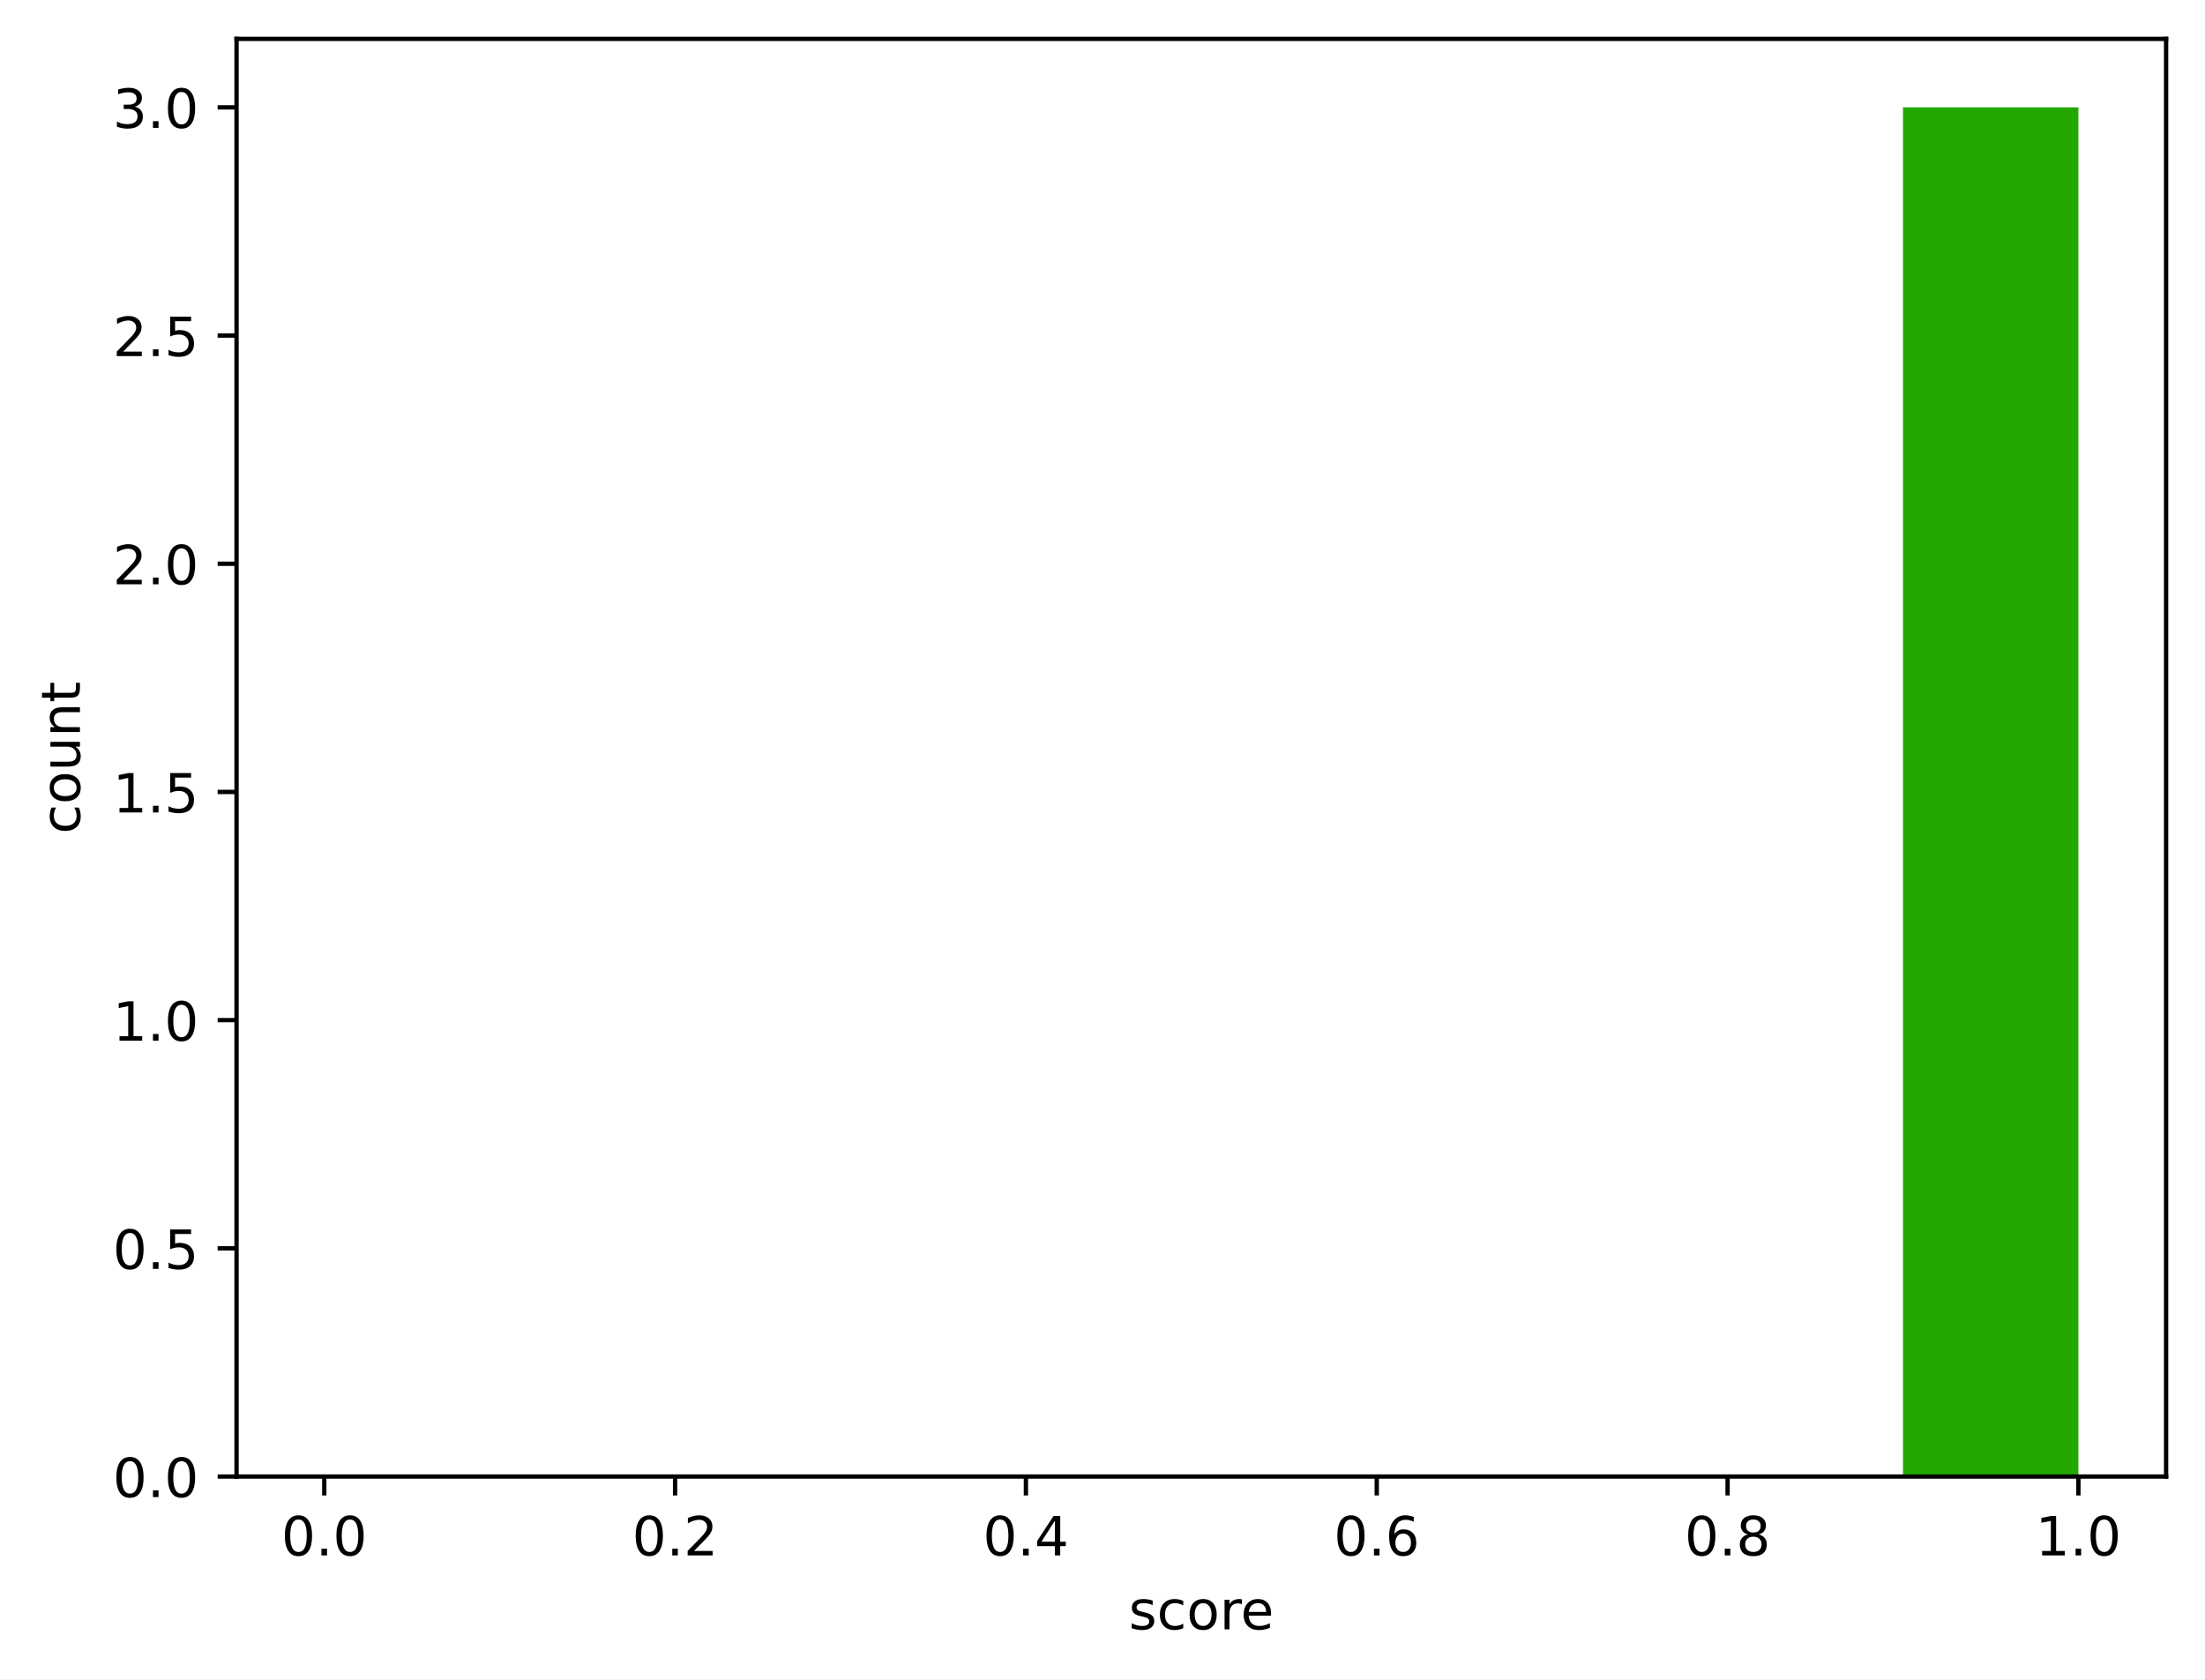
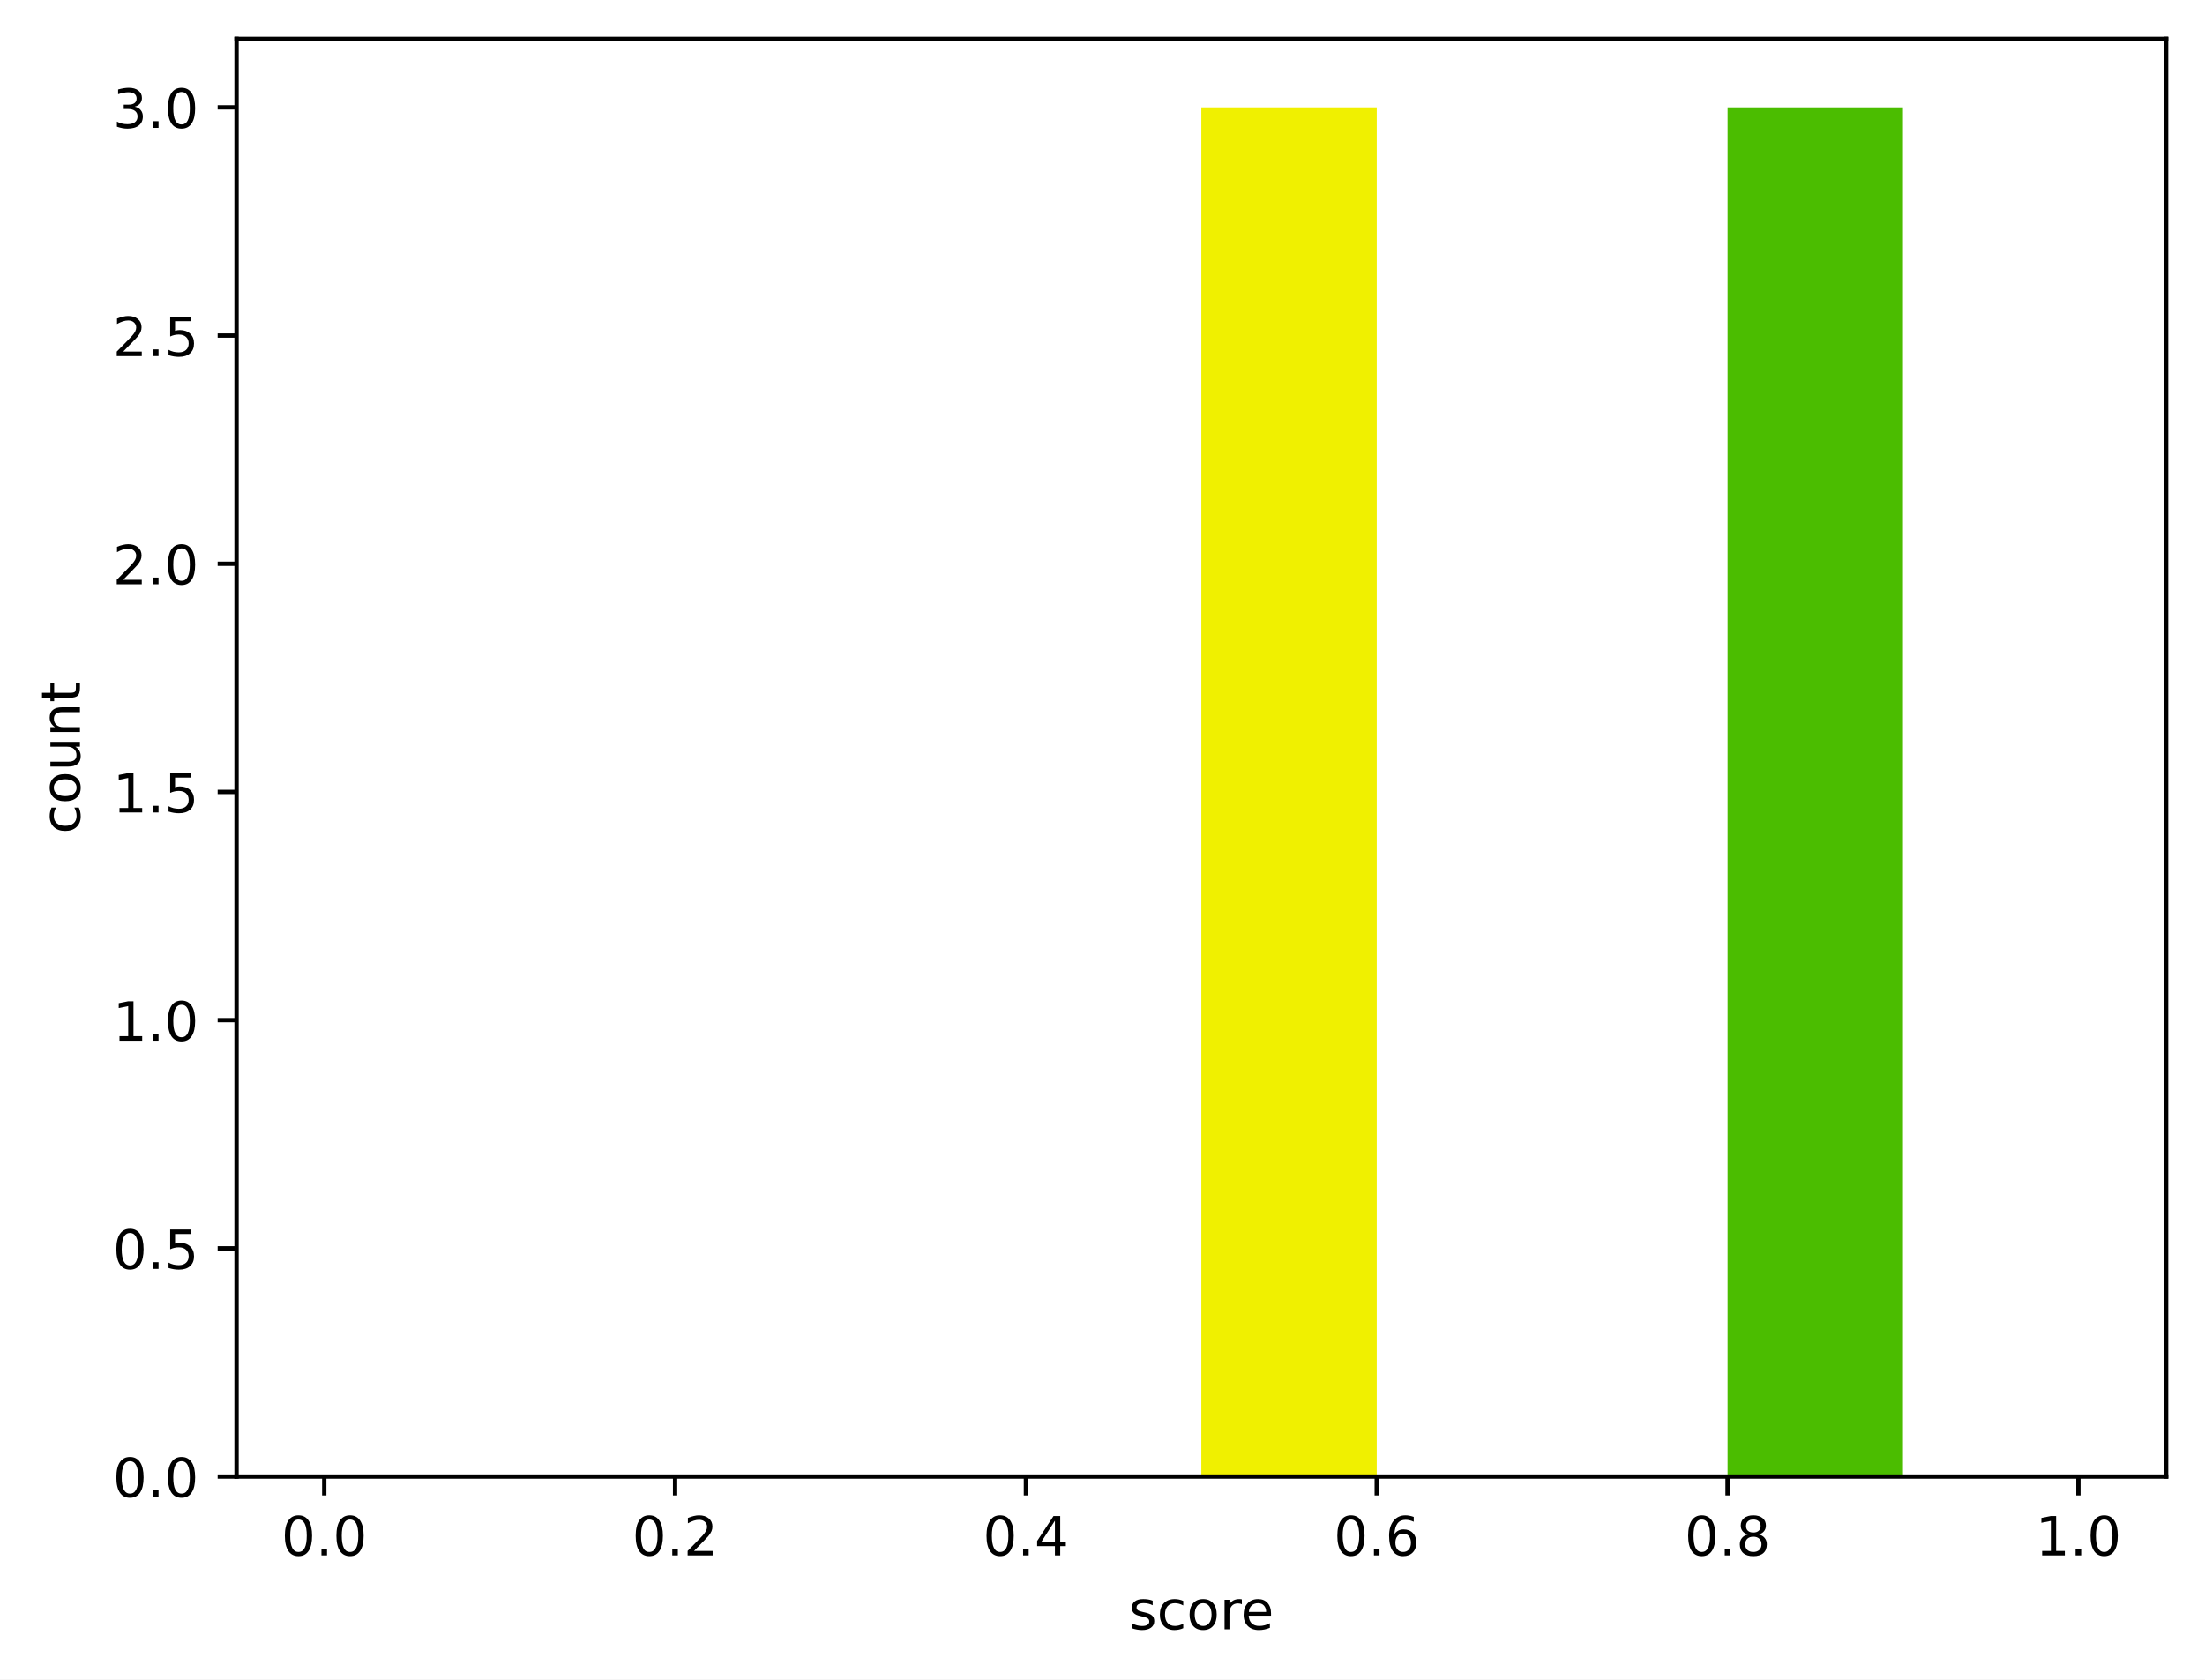
<svg xmlns="http://www.w3.org/2000/svg" xmlns:xlink="http://www.w3.org/1999/xlink" width="408.101pt" height="310.868pt" viewBox="0 0 408.101 310.868" version="1.1">
  <defs>
    <style type="text/css">*{stroke-linejoin: round; stroke-linecap: butt}</style>
  </defs>
  <g id="figure_1">
    <g id="patch_1">
      <path d="M 0 310.868  L 408.101 310.868  L 408.101 0  L 0 0  z " style="fill: #ffffff" />
    </g>
    <g id="axes_1">
      <g id="patch_2">
        <path d="M 43.781 273.312  L 400.901 273.312  L 400.901 7.2  L 43.781 7.2  z " style="fill: #ffffff" />
      </g>
      <g id="patch_3">
-         <path d="M 60.014 273.312  L 92.479 273.312  L 92.479 273.312  L 60.014 273.312  z " clip-path="url(#p3442a77af8)" style="fill: #ff4d4d" />
+         <path d="M 60.014 273.312  L 92.479 273.312  L 92.479 273.312  L 60.014 273.312  z " clip-path="url(#p401bb9cc80)" style="fill: #ff4d4d" />
      </g>
      <g id="patch_4">
-         <path d="M 92.479 273.312  L 124.945 273.312  L 124.945 273.312  L 92.479 273.312  z " clip-path="url(#p3442a77af8)" style="fill: #ff6038" />
+         <path d="M 92.479 273.312  L 124.945 273.312  L 124.945 273.312  L 92.479 273.312  z " clip-path="url(#p401bb9cc80)" style="fill: #ff6038" />
      </g>
      <g id="patch_5">
-         <path d="M 124.945 273.312  L 157.41 273.312  L 157.41 273.312  L 124.945 273.312  z " clip-path="url(#p3442a77af8)" style="fill: #ff7e29" />
+         <path d="M 124.945 273.312  L 157.41 273.312  L 157.41 273.312  L 124.945 273.312  z " clip-path="url(#p401bb9cc80)" style="fill: #ff7e29" />
      </g>
      <g id="patch_6">
-         <path d="M 157.41 273.312  L 189.876 273.312  L 189.876 273.312  L 157.41 273.312  z " clip-path="url(#p3442a77af8)" style="fill: #ffa114" />
+         <path d="M 157.41 273.312  L 189.876 273.312  L 189.876 273.312  L 157.41 273.312  z " clip-path="url(#p401bb9cc80)" style="fill: #ffa114" />
      </g>
      <g id="patch_7">
-         <path d="M 189.876 273.312  L 222.341 273.312  L 222.341 273.312  L 189.876 273.312  z " clip-path="url(#p3442a77af8)" style="fill: #ffcd05" />
+         <path d="M 189.876 273.312  L 222.341 273.312  L 222.341 273.312  L 189.876 273.312  z " clip-path="url(#p401bb9cc80)" style="fill: #ffcd05" />
      </g>
      <g id="patch_8">
-         <path d="M 222.341 273.312  L 254.807 273.312  L 254.807 273.312  L 222.341 273.312  z " clip-path="url(#p3442a77af8)" style="fill: #f0f000" />
+         <path d="M 222.341 273.312  L 254.807 273.312  L 254.807 19.872  L 222.341 19.872  z " clip-path="url(#p401bb9cc80)" style="fill: #f0f000" />
      </g>
      <g id="patch_9">
-         <path d="M 254.807 273.312  L 287.272 273.312  L 287.272 273.312  L 254.807 273.312  z " clip-path="url(#p3442a77af8)" style="fill: #b4e000" />
+         <path d="M 254.807 273.312  L 287.272 273.312  L 287.272 273.312  L 254.807 273.312  z " clip-path="url(#p401bb9cc80)" style="fill: #b4e000" />
      </g>
      <g id="patch_10">
-         <path d="M 287.272 273.312  L 319.738 273.312  L 319.738 273.312  L 287.272 273.312  z " clip-path="url(#p3442a77af8)" style="fill: #7acc00" />
+         <path d="M 287.272 273.312  L 319.738 273.312  L 319.738 273.312  L 287.272 273.312  z " clip-path="url(#p401bb9cc80)" style="fill: #7acc00" />
      </g>
      <g id="patch_11">
-         <path d="M 319.738 273.312  L 352.203 273.312  L 352.203 273.312  L 319.738 273.312  z " clip-path="url(#p3442a77af8)" style="fill: #4bbd00" />
+         <path d="M 319.738 273.312  L 352.203 273.312  L 352.203 19.872  L 319.738 19.872  z " clip-path="url(#p401bb9cc80)" style="fill: #4bbd00" />
      </g>
      <g id="patch_12">
-         <path d="M 352.203 273.312  L 384.669 273.312  L 384.669 19.872  L 352.203 19.872  z " clip-path="url(#p3442a77af8)" style="fill: #22a800" />
+         <path d="M 352.203 273.312  L 384.669 273.312  L 384.669 273.312  L 352.203 273.312  z " clip-path="url(#p401bb9cc80)" style="fill: #22a800" />
      </g>
      <g id="matplotlib.axis_1">
        <g id="xtick_1">
          <g id="line2d_1">
            <defs>
-               <path id="m121c79c9f2" d="M 0 0  L 0 3.5  " style="stroke: #000000; stroke-width: 0.8" />
+               <path id="m302904840e" d="M 0 0  L 0 3.5  " style="stroke: #000000; stroke-width: 0.8" />
            </defs>
            <g>
-               <use xlink:href="#m121c79c9f2" x="60.014" y="273.312" style="stroke: #000000; stroke-width: 0.8" />
+               <use xlink:href="#m302904840e" x="60.014" y="273.312" style="stroke: #000000; stroke-width: 0.8" />
            </g>
          </g>
          <g id="text_1">
            <g transform="translate(52.06242 287.9104) scale(0.1 -0.1)">
              <defs>
                <path id="DejaVuSans-30" d="M 2034 4250  Q 1547 4250 1301 3770  Q 1056 3291 1056 2328  Q 1056 1369 1301 889  Q 1547 409 2034 409  Q 2525 409 2770 889  Q 3016 1369 3016 2328  Q 3016 3291 2770 3770  Q 2525 4250 2034 4250  z M 2034 4750  Q 2819 4750 3233 4129  Q 3647 3509 3647 2328  Q 3647 1150 3233 529  Q 2819 -91 2034 -91  Q 1250 -91 836 529  Q 422 1150 422 2328  Q 422 3509 836 4129  Q 1250 4750 2034 4750  z " transform="scale(0.015625)" />
                <path id="DejaVuSans-2e" d="M 684 794  L 1344 794  L 1344 0  L 684 0  L 684 794  z " transform="scale(0.015625)" />
              </defs>
              <use xlink:href="#DejaVuSans-30" />
              <use xlink:href="#DejaVuSans-2e" transform="translate(63.62305 0)" />
              <use xlink:href="#DejaVuSans-30" transform="translate(95.41016 0)" />
            </g>
          </g>
        </g>
        <g id="xtick_2">
          <g id="line2d_2">
            <g>
-               <use xlink:href="#m121c79c9f2" x="124.945" y="273.312" style="stroke: #000000; stroke-width: 0.8" />
+               <use xlink:href="#m302904840e" x="124.945" y="273.312" style="stroke: #000000; stroke-width: 0.8" />
            </g>
          </g>
          <g id="text_2">
            <g transform="translate(116.9933 287.9104) scale(0.1 -0.1)">
              <defs>
                <path id="DejaVuSans-32" d="M 1228 531  L 3431 531  L 3431 0  L 469 0  L 469 531  Q 828 903 1448 1529  Q 2069 2156 2228 2338  Q 2531 2678 2651 2914  Q 2772 3150 2772 3378  Q 2772 3750 2511 3984  Q 2250 4219 1831 4219  Q 1534 4219 1204 4116  Q 875 4013 500 3803  L 500 4441  Q 881 4594 1212 4672  Q 1544 4750 1819 4750  Q 2544 4750 2975 4387  Q 3406 4025 3406 3419  Q 3406 3131 3298 2873  Q 3191 2616 2906 2266  Q 2828 2175 2409 1742  Q 1991 1309 1228 531  z " transform="scale(0.015625)" />
              </defs>
              <use xlink:href="#DejaVuSans-30" />
              <use xlink:href="#DejaVuSans-2e" transform="translate(63.62305 0)" />
              <use xlink:href="#DejaVuSans-32" transform="translate(95.41016 0)" />
            </g>
          </g>
        </g>
        <g id="xtick_3">
          <g id="line2d_3">
            <g>
-               <use xlink:href="#m121c79c9f2" x="189.876" y="273.312" style="stroke: #000000; stroke-width: 0.8" />
+               <use xlink:href="#m302904840e" x="189.876" y="273.312" style="stroke: #000000; stroke-width: 0.8" />
            </g>
          </g>
          <g id="text_3">
            <g transform="translate(181.9242 287.9104) scale(0.1 -0.1)">
              <defs>
                <path id="DejaVuSans-34" d="M 2419 4116  L 825 1625  L 2419 1625  L 2419 4116  z M 2253 4666  L 3047 4666  L 3047 1625  L 3713 1625  L 3713 1100  L 3047 1100  L 3047 0  L 2419 0  L 2419 1100  L 313 1100  L 313 1709  L 2253 4666  z " transform="scale(0.015625)" />
              </defs>
              <use xlink:href="#DejaVuSans-30" />
              <use xlink:href="#DejaVuSans-2e" transform="translate(63.62305 0)" />
              <use xlink:href="#DejaVuSans-34" transform="translate(95.41016 0)" />
            </g>
          </g>
        </g>
        <g id="xtick_4">
          <g id="line2d_4">
            <g>
-               <use xlink:href="#m121c79c9f2" x="254.807" y="273.312" style="stroke: #000000; stroke-width: 0.8" />
+               <use xlink:href="#m302904840e" x="254.807" y="273.312" style="stroke: #000000; stroke-width: 0.8" />
            </g>
          </g>
          <g id="text_4">
            <g transform="translate(246.8551 287.9104) scale(0.1 -0.1)">
              <defs>
                <path id="DejaVuSans-36" d="M 2113 2584  Q 1688 2584 1439 2293  Q 1191 2003 1191 1497  Q 1191 994 1439 701  Q 1688 409 2113 409  Q 2538 409 2786 701  Q 3034 994 3034 1497  Q 3034 2003 2786 2293  Q 2538 2584 2113 2584  z M 3366 4563  L 3366 3988  Q 3128 4100 2886 4159  Q 2644 4219 2406 4219  Q 1781 4219 1451 3797  Q 1122 3375 1075 2522  Q 1259 2794 1537 2939  Q 1816 3084 2150 3084  Q 2853 3084 3261 2657  Q 3669 2231 3669 1497  Q 3669 778 3244 343  Q 2819 -91 2113 -91  Q 1303 -91 875 529  Q 447 1150 447 2328  Q 447 3434 972 4092  Q 1497 4750 2381 4750  Q 2619 4750 2861 4703  Q 3103 4656 3366 4563  z " transform="scale(0.015625)" />
              </defs>
              <use xlink:href="#DejaVuSans-30" />
              <use xlink:href="#DejaVuSans-2e" transform="translate(63.62305 0)" />
              <use xlink:href="#DejaVuSans-36" transform="translate(95.41016 0)" />
            </g>
          </g>
        </g>
        <g id="xtick_5">
          <g id="line2d_5">
            <g>
-               <use xlink:href="#m121c79c9f2" x="319.738" y="273.312" style="stroke: #000000; stroke-width: 0.8" />
+               <use xlink:href="#m302904840e" x="319.738" y="273.312" style="stroke: #000000; stroke-width: 0.8" />
            </g>
          </g>
          <g id="text_5">
            <g transform="translate(311.7861 287.9104) scale(0.1 -0.1)">
              <defs>
                <path id="DejaVuSans-38" d="M 2034 2216  Q 1584 2216 1326 1975  Q 1069 1734 1069 1313  Q 1069 891 1326 650  Q 1584 409 2034 409  Q 2484 409 2743 651  Q 3003 894 3003 1313  Q 3003 1734 2745 1975  Q 2488 2216 2034 2216  z M 1403 2484  Q 997 2584 770 2862  Q 544 3141 544 3541  Q 544 4100 942 4425  Q 1341 4750 2034 4750  Q 2731 4750 3128 4425  Q 3525 4100 3525 3541  Q 3525 3141 3298 2862  Q 3072 2584 2669 2484  Q 3125 2378 3379 2068  Q 3634 1759 3634 1313  Q 3634 634 3220 271  Q 2806 -91 2034 -91  Q 1263 -91 848 271  Q 434 634 434 1313  Q 434 1759 690 2068  Q 947 2378 1403 2484  z M 1172 3481  Q 1172 3119 1398 2916  Q 1625 2713 2034 2713  Q 2441 2713 2670 2916  Q 2900 3119 2900 3481  Q 2900 3844 2670 4047  Q 2441 4250 2034 4250  Q 1625 4250 1398 4047  Q 1172 3844 1172 3481  z " transform="scale(0.015625)" />
              </defs>
              <use xlink:href="#DejaVuSans-30" />
              <use xlink:href="#DejaVuSans-2e" transform="translate(63.62305 0)" />
              <use xlink:href="#DejaVuSans-38" transform="translate(95.41016 0)" />
            </g>
          </g>
        </g>
        <g id="xtick_6">
          <g id="line2d_6">
            <g>
-               <use xlink:href="#m121c79c9f2" x="384.669" y="273.312" style="stroke: #000000; stroke-width: 0.8" />
+               <use xlink:href="#m302904840e" x="384.669" y="273.312" style="stroke: #000000; stroke-width: 0.8" />
            </g>
          </g>
          <g id="text_6">
            <g transform="translate(376.717 287.9104) scale(0.1 -0.1)">
              <defs>
                <path id="DejaVuSans-31" d="M 794 531  L 1825 531  L 1825 4091  L 703 3866  L 703 4441  L 1819 4666  L 2450 4666  L 2450 531  L 3481 531  L 3481 0  L 794 0  L 794 531  z " transform="scale(0.015625)" />
              </defs>
              <use xlink:href="#DejaVuSans-31" />
              <use xlink:href="#DejaVuSans-2e" transform="translate(63.62305 0)" />
              <use xlink:href="#DejaVuSans-30" transform="translate(95.41016 0)" />
            </g>
          </g>
        </g>
        <g id="text_7">
          <g transform="translate(208.9084 301.5886) scale(0.1 -0.1)">
            <defs>
              <path id="DejaVuSans-73" d="M 2834 3397  L 2834 2853  Q 2591 2978 2328 3040  Q 2066 3103 1784 3103  Q 1356 3103 1142 2972  Q 928 2841 928 2578  Q 928 2378 1081 2264  Q 1234 2150 1697 2047  L 1894 2003  Q 2506 1872 2764 1633  Q 3022 1394 3022 966  Q 3022 478 2636 193  Q 2250 -91 1575 -91  Q 1294 -91 989 -36  Q 684 19 347 128  L 347 722  Q 666 556 975 473  Q 1284 391 1588 391  Q 1994 391 2212 530  Q 2431 669 2431 922  Q 2431 1156 2273 1281  Q 2116 1406 1581 1522  L 1381 1569  Q 847 1681 609 1914  Q 372 2147 372 2553  Q 372 3047 722 3315  Q 1072 3584 1716 3584  Q 2034 3584 2315 3537  Q 2597 3491 2834 3397  z " transform="scale(0.015625)" />
              <path id="DejaVuSans-63" d="M 3122 3366  L 3122 2828  Q 2878 2963 2633 3030  Q 2388 3097 2138 3097  Q 1578 3097 1268 2742  Q 959 2388 959 1747  Q 959 1106 1268 751  Q 1578 397 2138 397  Q 2388 397 2633 464  Q 2878 531 3122 666  L 3122 134  Q 2881 22 2623 -34  Q 2366 -91 2075 -91  Q 1284 -91 818 406  Q 353 903 353 1747  Q 353 2603 823 3093  Q 1294 3584 2113 3584  Q 2378 3584 2631 3529  Q 2884 3475 3122 3366  z " transform="scale(0.015625)" />
              <path id="DejaVuSans-6f" d="M 1959 3097  Q 1497 3097 1228 2736  Q 959 2375 959 1747  Q 959 1119 1226 758  Q 1494 397 1959 397  Q 2419 397 2687 759  Q 2956 1122 2956 1747  Q 2956 2369 2687 2733  Q 2419 3097 1959 3097  z M 1959 3584  Q 2709 3584 3137 3096  Q 3566 2609 3566 1747  Q 3566 888 3137 398  Q 2709 -91 1959 -91  Q 1206 -91 779 398  Q 353 888 353 1747  Q 353 2609 779 3096  Q 1206 3584 1959 3584  z " transform="scale(0.015625)" />
              <path id="DejaVuSans-72" d="M 2631 2963  Q 2534 3019 2420 3045  Q 2306 3072 2169 3072  Q 1681 3072 1420 2755  Q 1159 2438 1159 1844  L 1159 0  L 581 0  L 581 3500  L 1159 3500  L 1159 2956  Q 1341 3275 1631 3429  Q 1922 3584 2338 3584  Q 2397 3584 2469 3576  Q 2541 3569 2628 3553  L 2631 2963  z " transform="scale(0.015625)" />
              <path id="DejaVuSans-65" d="M 3597 1894  L 3597 1613  L 953 1613  Q 991 1019 1311 708  Q 1631 397 2203 397  Q 2534 397 2845 478  Q 3156 559 3463 722  L 3463 178  Q 3153 47 2828 -22  Q 2503 -91 2169 -91  Q 1331 -91 842 396  Q 353 884 353 1716  Q 353 2575 817 3079  Q 1281 3584 2069 3584  Q 2775 3584 3186 3129  Q 3597 2675 3597 1894  z M 3022 2063  Q 3016 2534 2758 2815  Q 2500 3097 2075 3097  Q 1594 3097 1305 2825  Q 1016 2553 972 2059  L 3022 2063  z " transform="scale(0.015625)" />
            </defs>
            <use xlink:href="#DejaVuSans-73" />
            <use xlink:href="#DejaVuSans-63" transform="translate(52.09961 0)" />
            <use xlink:href="#DejaVuSans-6f" transform="translate(107.0801 0)" />
            <use xlink:href="#DejaVuSans-72" transform="translate(168.2617 0)" />
            <use xlink:href="#DejaVuSans-65" transform="translate(207.125 0)" />
          </g>
        </g>
      </g>
      <g id="matplotlib.axis_2">
        <g id="ytick_1">
          <g id="line2d_7">
            <defs>
-               <path id="mcd2e5f5d33" d="M 0 0  L -3.5 0  " style="stroke: #000000; stroke-width: 0.8" />
+               <path id="m502661a963" d="M 0 0  L -3.5 0  " style="stroke: #000000; stroke-width: 0.8" />
            </defs>
            <g>
-               <use xlink:href="#mcd2e5f5d33" x="43.781" y="273.312" style="stroke: #000000; stroke-width: 0.8" />
+               <use xlink:href="#m502661a963" x="43.781" y="273.312" style="stroke: #000000; stroke-width: 0.8" />
            </g>
          </g>
          <g id="text_8">
            <g transform="translate(20.87813 277.1112) scale(0.1 -0.1)">
              <use xlink:href="#DejaVuSans-30" />
              <use xlink:href="#DejaVuSans-2e" transform="translate(63.62305 0)" />
              <use xlink:href="#DejaVuSans-30" transform="translate(95.41016 0)" />
            </g>
          </g>
        </g>
        <g id="ytick_2">
          <g id="line2d_8">
            <g>
-               <use xlink:href="#mcd2e5f5d33" x="43.781" y="231.072" style="stroke: #000000; stroke-width: 0.8" />
+               <use xlink:href="#m502661a963" x="43.781" y="231.072" style="stroke: #000000; stroke-width: 0.8" />
            </g>
          </g>
          <g id="text_9">
            <g transform="translate(20.87813 234.8712) scale(0.1 -0.1)">
              <defs>
                <path id="DejaVuSans-35" d="M 691 4666  L 3169 4666  L 3169 4134  L 1269 4134  L 1269 2991  Q 1406 3038 1543 3061  Q 1681 3084 1819 3084  Q 2600 3084 3056 2656  Q 3513 2228 3513 1497  Q 3513 744 3044 326  Q 2575 -91 1722 -91  Q 1428 -91 1123 -41  Q 819 9 494 109  L 494 744  Q 775 591 1075 516  Q 1375 441 1709 441  Q 2250 441 2565 725  Q 2881 1009 2881 1497  Q 2881 1984 2565 2268  Q 2250 2553 1709 2553  Q 1456 2553 1204 2497  Q 953 2441 691 2322  L 691 4666  z " transform="scale(0.015625)" />
              </defs>
              <use xlink:href="#DejaVuSans-30" />
              <use xlink:href="#DejaVuSans-2e" transform="translate(63.62305 0)" />
              <use xlink:href="#DejaVuSans-35" transform="translate(95.41016 0)" />
            </g>
          </g>
        </g>
        <g id="ytick_3">
          <g id="line2d_9">
            <g>
-               <use xlink:href="#mcd2e5f5d33" x="43.781" y="188.832" style="stroke: #000000; stroke-width: 0.8" />
+               <use xlink:href="#m502661a963" x="43.781" y="188.832" style="stroke: #000000; stroke-width: 0.8" />
            </g>
          </g>
          <g id="text_10">
            <g transform="translate(20.87813 192.6312) scale(0.1 -0.1)">
              <use xlink:href="#DejaVuSans-31" />
              <use xlink:href="#DejaVuSans-2e" transform="translate(63.62305 0)" />
              <use xlink:href="#DejaVuSans-30" transform="translate(95.41016 0)" />
            </g>
          </g>
        </g>
        <g id="ytick_4">
          <g id="line2d_10">
            <g>
-               <use xlink:href="#mcd2e5f5d33" x="43.781" y="146.592" style="stroke: #000000; stroke-width: 0.8" />
+               <use xlink:href="#m502661a963" x="43.781" y="146.592" style="stroke: #000000; stroke-width: 0.8" />
            </g>
          </g>
          <g id="text_11">
            <g transform="translate(20.87813 150.3912) scale(0.1 -0.1)">
              <use xlink:href="#DejaVuSans-31" />
              <use xlink:href="#DejaVuSans-2e" transform="translate(63.62305 0)" />
              <use xlink:href="#DejaVuSans-35" transform="translate(95.41016 0)" />
            </g>
          </g>
        </g>
        <g id="ytick_5">
          <g id="line2d_11">
            <g>
-               <use xlink:href="#mcd2e5f5d33" x="43.781" y="104.352" style="stroke: #000000; stroke-width: 0.8" />
+               <use xlink:href="#m502661a963" x="43.781" y="104.352" style="stroke: #000000; stroke-width: 0.8" />
            </g>
          </g>
          <g id="text_12">
            <g transform="translate(20.87813 108.1512) scale(0.1 -0.1)">
              <use xlink:href="#DejaVuSans-32" />
              <use xlink:href="#DejaVuSans-2e" transform="translate(63.62305 0)" />
              <use xlink:href="#DejaVuSans-30" transform="translate(95.41016 0)" />
            </g>
          </g>
        </g>
        <g id="ytick_6">
          <g id="line2d_12">
            <g>
-               <use xlink:href="#mcd2e5f5d33" x="43.781" y="62.112" style="stroke: #000000; stroke-width: 0.8" />
+               <use xlink:href="#m502661a963" x="43.781" y="62.112" style="stroke: #000000; stroke-width: 0.8" />
            </g>
          </g>
          <g id="text_13">
            <g transform="translate(20.87813 65.91122) scale(0.1 -0.1)">
              <use xlink:href="#DejaVuSans-32" />
              <use xlink:href="#DejaVuSans-2e" transform="translate(63.62305 0)" />
              <use xlink:href="#DejaVuSans-35" transform="translate(95.41016 0)" />
            </g>
          </g>
        </g>
        <g id="ytick_7">
          <g id="line2d_13">
            <g>
-               <use xlink:href="#mcd2e5f5d33" x="43.781" y="19.872" style="stroke: #000000; stroke-width: 0.8" />
+               <use xlink:href="#m502661a963" x="43.781" y="19.872" style="stroke: #000000; stroke-width: 0.8" />
            </g>
          </g>
          <g id="text_14">
            <g transform="translate(20.87813 23.67122) scale(0.1 -0.1)">
              <defs>
                <path id="DejaVuSans-33" d="M 2597 2516  Q 3050 2419 3304 2112  Q 3559 1806 3559 1356  Q 3559 666 3084 287  Q 2609 -91 1734 -91  Q 1441 -91 1130 -33  Q 819 25 488 141  L 488 750  Q 750 597 1062 519  Q 1375 441 1716 441  Q 2309 441 2620 675  Q 2931 909 2931 1356  Q 2931 1769 2642 2001  Q 2353 2234 1838 2234  L 1294 2234  L 1294 2753  L 1863 2753  Q 2328 2753 2575 2939  Q 2822 3125 2822 3475  Q 2822 3834 2567 4026  Q 2313 4219 1838 4219  Q 1578 4219 1281 4162  Q 984 4106 628 3988  L 628 4550  Q 988 4650 1302 4700  Q 1616 4750 1894 4750  Q 2613 4750 3031 4423  Q 3450 4097 3450 3541  Q 3450 3153 3228 2886  Q 3006 2619 2597 2516  z " transform="scale(0.015625)" />
              </defs>
              <use xlink:href="#DejaVuSans-33" />
              <use xlink:href="#DejaVuSans-2e" transform="translate(63.62305 0)" />
              <use xlink:href="#DejaVuSans-30" transform="translate(95.41016 0)" />
            </g>
          </g>
        </g>
        <g id="text_15">
          <g transform="translate(14.79844 154.3622) rotate(-90) scale(0.1 -0.1)">
            <defs>
              <path id="DejaVuSans-75" d="M 544 1381  L 544 3500  L 1119 3500  L 1119 1403  Q 1119 906 1312 657  Q 1506 409 1894 409  Q 2359 409 2629 706  Q 2900 1003 2900 1516  L 2900 3500  L 3475 3500  L 3475 0  L 2900 0  L 2900 538  Q 2691 219 2414 64  Q 2138 -91 1772 -91  Q 1169 -91 856 284  Q 544 659 544 1381  z M 1991 3584  L 1991 3584  z " transform="scale(0.015625)" />
              <path id="DejaVuSans-6e" d="M 3513 2113  L 3513 0  L 2938 0  L 2938 2094  Q 2938 2591 2744 2837  Q 2550 3084 2163 3084  Q 1697 3084 1428 2787  Q 1159 2491 1159 1978  L 1159 0  L 581 0  L 581 3500  L 1159 3500  L 1159 2956  Q 1366 3272 1645 3428  Q 1925 3584 2291 3584  Q 2894 3584 3203 3211  Q 3513 2838 3513 2113  z " transform="scale(0.015625)" />
              <path id="DejaVuSans-74" d="M 1172 4494  L 1172 3500  L 2356 3500  L 2356 3053  L 1172 3053  L 1172 1153  Q 1172 725 1289 603  Q 1406 481 1766 481  L 2356 481  L 2356 0  L 1766 0  Q 1100 0 847 248  Q 594 497 594 1153  L 594 3053  L 172 3053  L 172 3500  L 594 3500  L 594 4494  L 1172 4494  z " transform="scale(0.015625)" />
            </defs>
            <use xlink:href="#DejaVuSans-63" />
            <use xlink:href="#DejaVuSans-6f" transform="translate(54.98047 0)" />
            <use xlink:href="#DejaVuSans-75" transform="translate(116.1621 0)" />
            <use xlink:href="#DejaVuSans-6e" transform="translate(179.541 0)" />
            <use xlink:href="#DejaVuSans-74" transform="translate(242.9199 0)" />
          </g>
        </g>
      </g>
      <g id="patch_13">
        <path d="M 43.781 273.312  L 43.781 7.2  " style="fill: none; stroke: #000000; stroke-width: 0.8; stroke-linejoin: miter; stroke-linecap: square" />
      </g>
      <g id="patch_14">
        <path d="M 400.901 273.312  L 400.901 7.2  " style="fill: none; stroke: #000000; stroke-width: 0.8; stroke-linejoin: miter; stroke-linecap: square" />
      </g>
      <g id="patch_15">
        <path d="M 43.781 273.312  L 400.901 273.312  " style="fill: none; stroke: #000000; stroke-width: 0.8; stroke-linejoin: miter; stroke-linecap: square" />
      </g>
      <g id="patch_16">
        <path d="M 43.781 7.2  L 400.901 7.2  " style="fill: none; stroke: #000000; stroke-width: 0.8; stroke-linejoin: miter; stroke-linecap: square" />
      </g>
    </g>
  </g>
  <defs>
-     <clipPath id="p3442a77af8">
+     <clipPath id="p401bb9cc80">
      <rect x="43.781" y="7.2" width="357.12" height="266.112" />
    </clipPath>
  </defs>
</svg>
